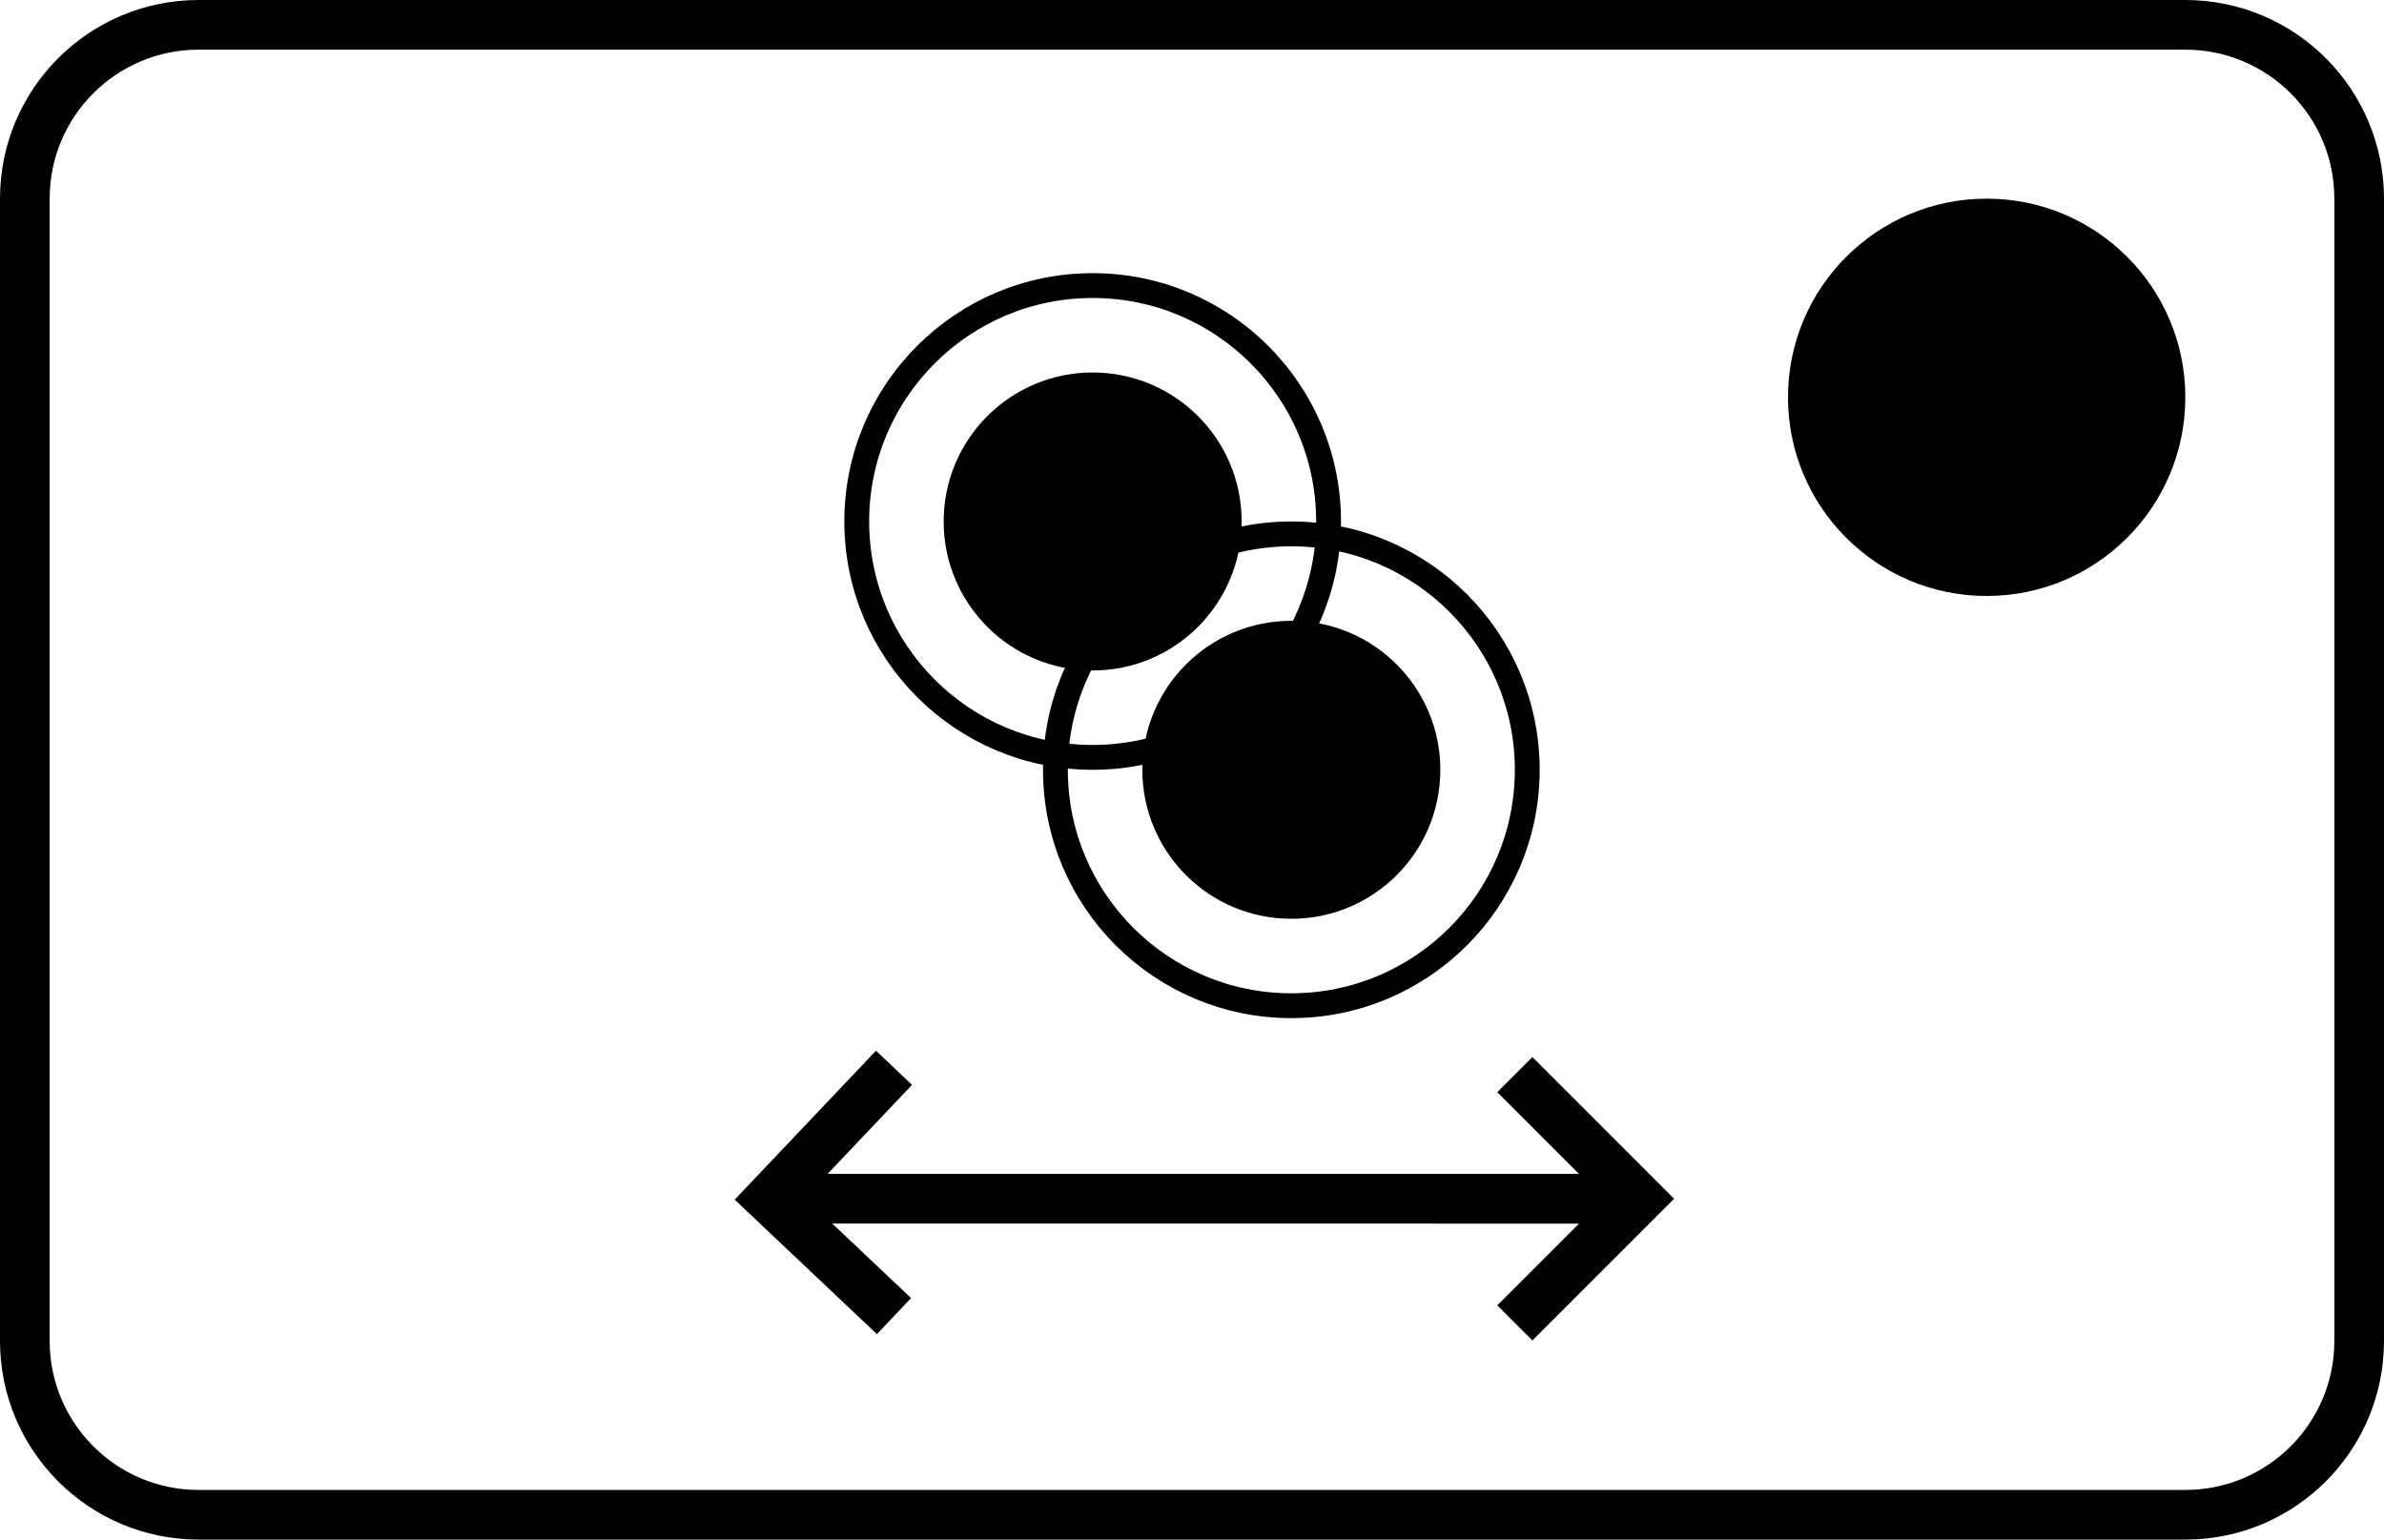
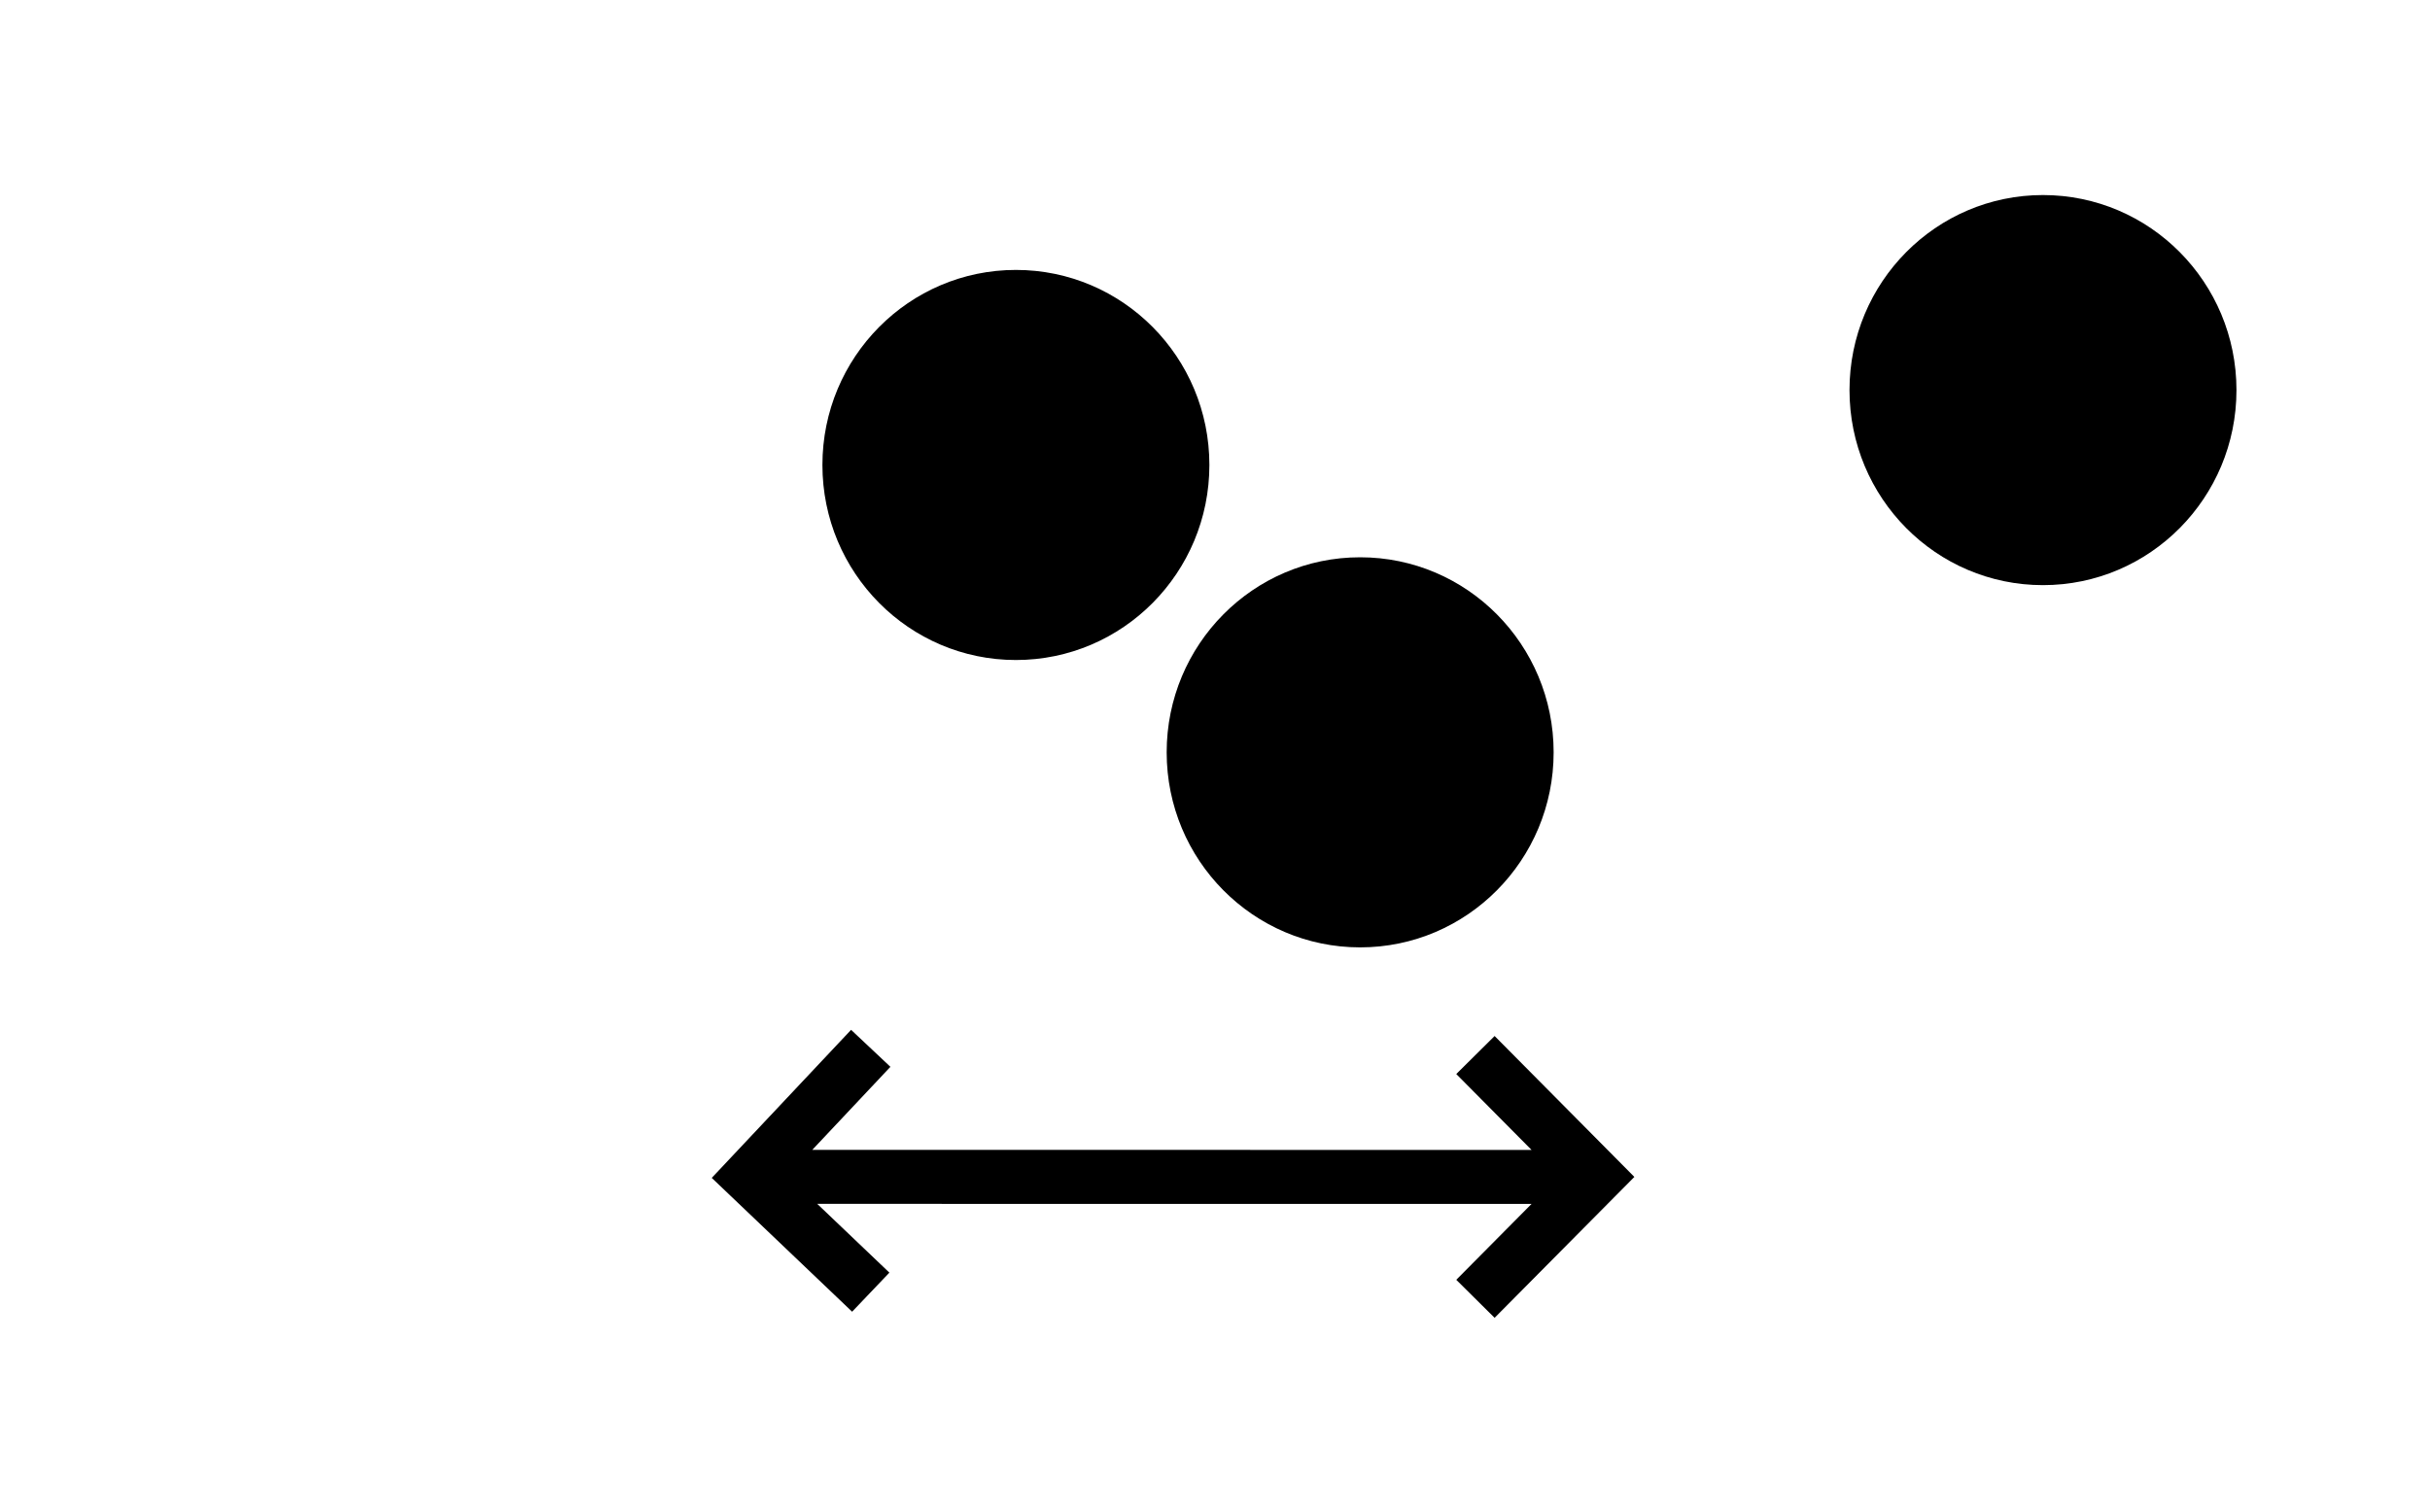
- <svg xmlns="http://www.w3.org/2000/svg" width="48" height="31" viewBox="0 0 48 31" fill="none">
-   <rect x="0.5" y="0.5" width="47" height="30" rx="3.5" stroke="black" />
-   <circle cx="40" cy="8" r="4" fill="black" />
-   <path d="M21.25 15.5C21.25 18.123 23.377 20.25 26 20.25C28.623 20.25 30.75 18.123 30.75 15.5C30.75 12.877 28.623 10.75 26 10.75C23.377 10.75 21.25 12.877 21.25 15.5Z" stroke-width="0.5" stroke="black" />
-   <path d="M23.25 15.5C23.25 17.019 24.481 18.25 26 18.25C27.519 18.25 28.75 17.019 28.75 15.5C28.75 13.981 27.519 12.75 26 12.75C24.481 12.75 23.25 13.981 23.25 15.5Z" fill="black" stroke-width="0.5" stroke="black" />
-   <path d="M17.25 10.5C17.25 13.123 19.377 15.25 22 15.25C24.623 15.25 26.75 13.123 26.75 10.5C26.75 7.877 24.623 5.75 22 5.75C19.377 5.75 17.25 7.877 17.25 10.5Z" stroke-width="0.5" stroke="black" />
-   <path d="M19.25 10.5C19.25 12.019 20.481 13.25 22 13.25C23.519 13.25 24.75 12.019 24.75 10.5C24.75 8.981 23.519 7.75 22 7.75C20.481 7.75 19.25 8.981 19.25 10.5Z" fill="black" stroke-width="0.5" stroke="black" />
-   <path d="M33 24.137L15.5 24.136M30.5 26.637L33 24.137L30.5 21.637M18 26.5L15.5 24.136L18 21.5" stroke="black" />
+ <svg xmlns="http://www.w3.org/2000/svg" width="45" height="28" viewBox="0 0 45 28" fill="none">
+   <g transform="matrix(-1 0 0 1 45 0)">
+     <ellipse cx="7.167" cy="7.226" rx="3.583" ry="3.613" fill="black" />
+     <path d="M15.438 21.801L31.115 21.8M17.677 24.059L15.438 21.801L17.677 19.543M28.875 23.936L31.115 21.8L28.875 19.419" stroke="black" />
+     <ellipse cx="19.812" cy="13.936" rx="3.583" ry="3.613" fill="black" />
+     <ellipse cx="26.187" cy="8.613" rx="3.583" ry="3.613" fill="black" />
+   </g>
</svg>
